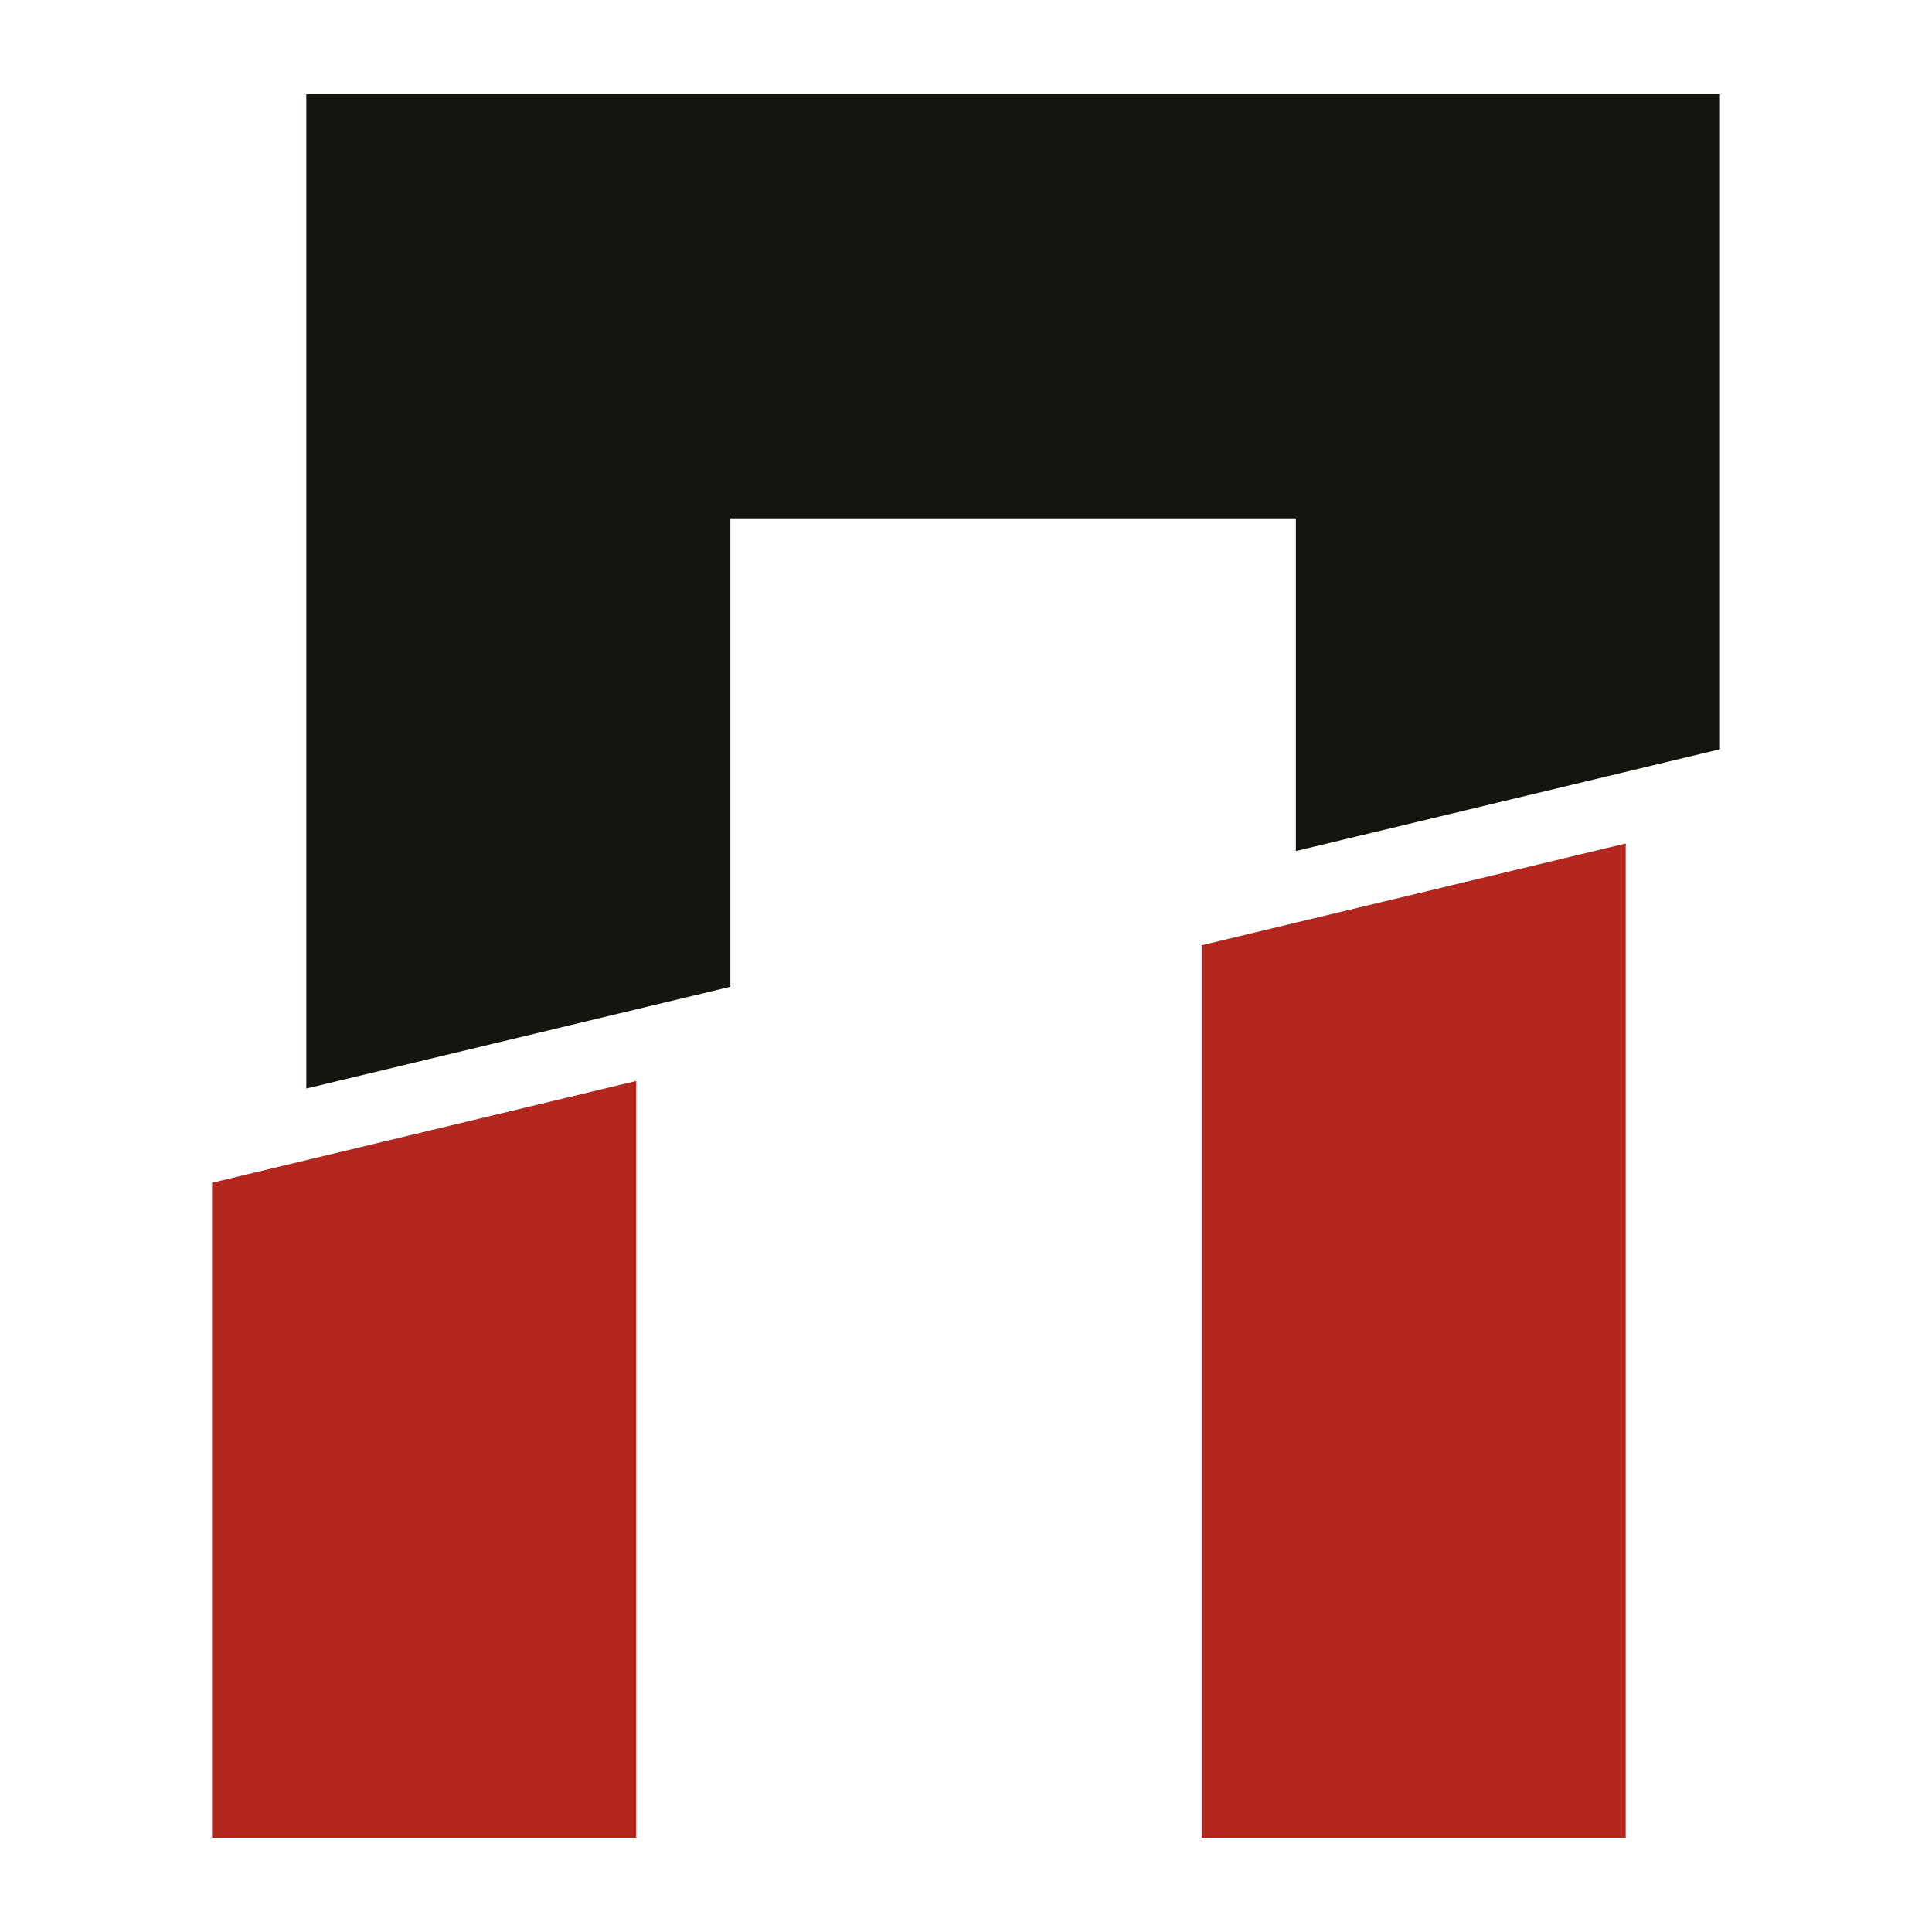
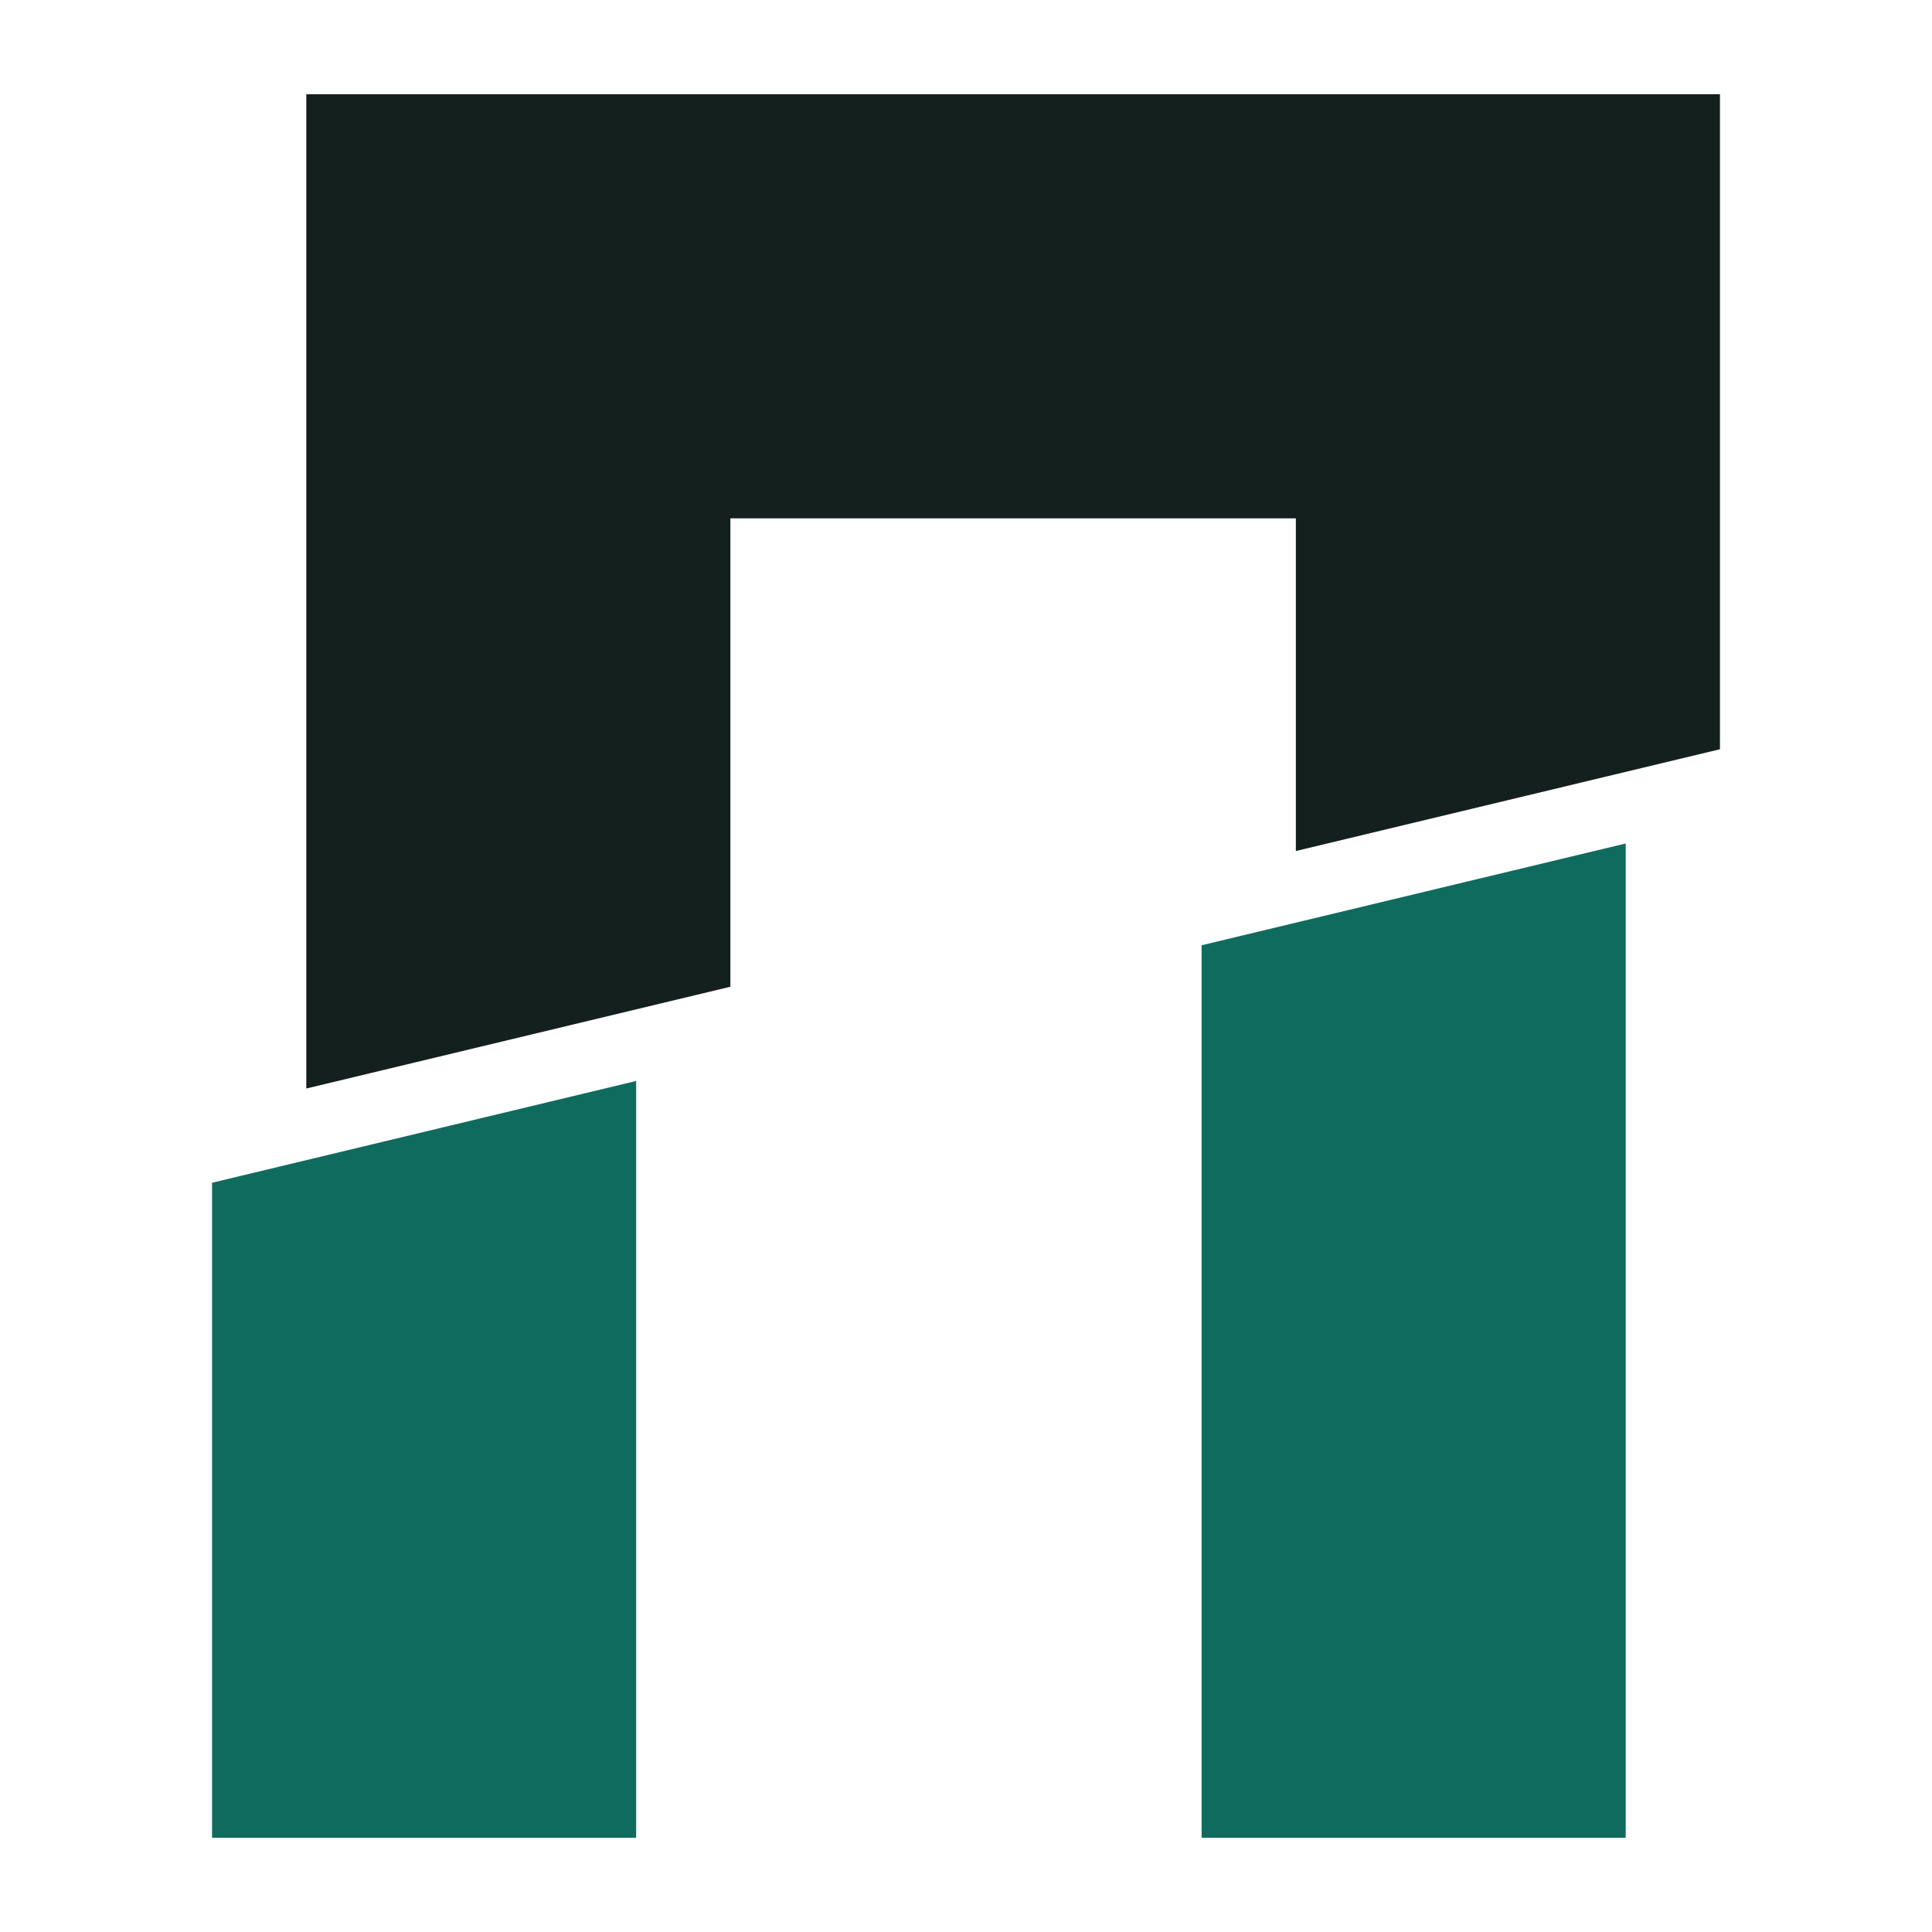
<svg xmlns="http://www.w3.org/2000/svg" viewBox="11 7 82 82">
-   <style>.t{fill:#16140f}.a{fill:#b3261e}@media (prefers-color-scheme:dark){.t{fill:#f4f1e8}.a{fill:#f07167}}</style>
+   <style>.t{fill:#14201e}.a{fill:#0f6b5e}@media (prefers-color-scheme:dark){.t{fill:#f5f3ec}.a{fill:#4fb8a5}}</style>
  <polygon class="t" transform="translate(4 -4)" points="20,15 80,15 80,42.8 62,47.12 62,33 38,33 38,52.88 20,57.2" />
  <polygon class="a" points="20,57.2 38,52.88 38,85 20,85" />
  <polygon class="a" points="62,47.12 80,42.8 80,85 62,85" />
</svg>
